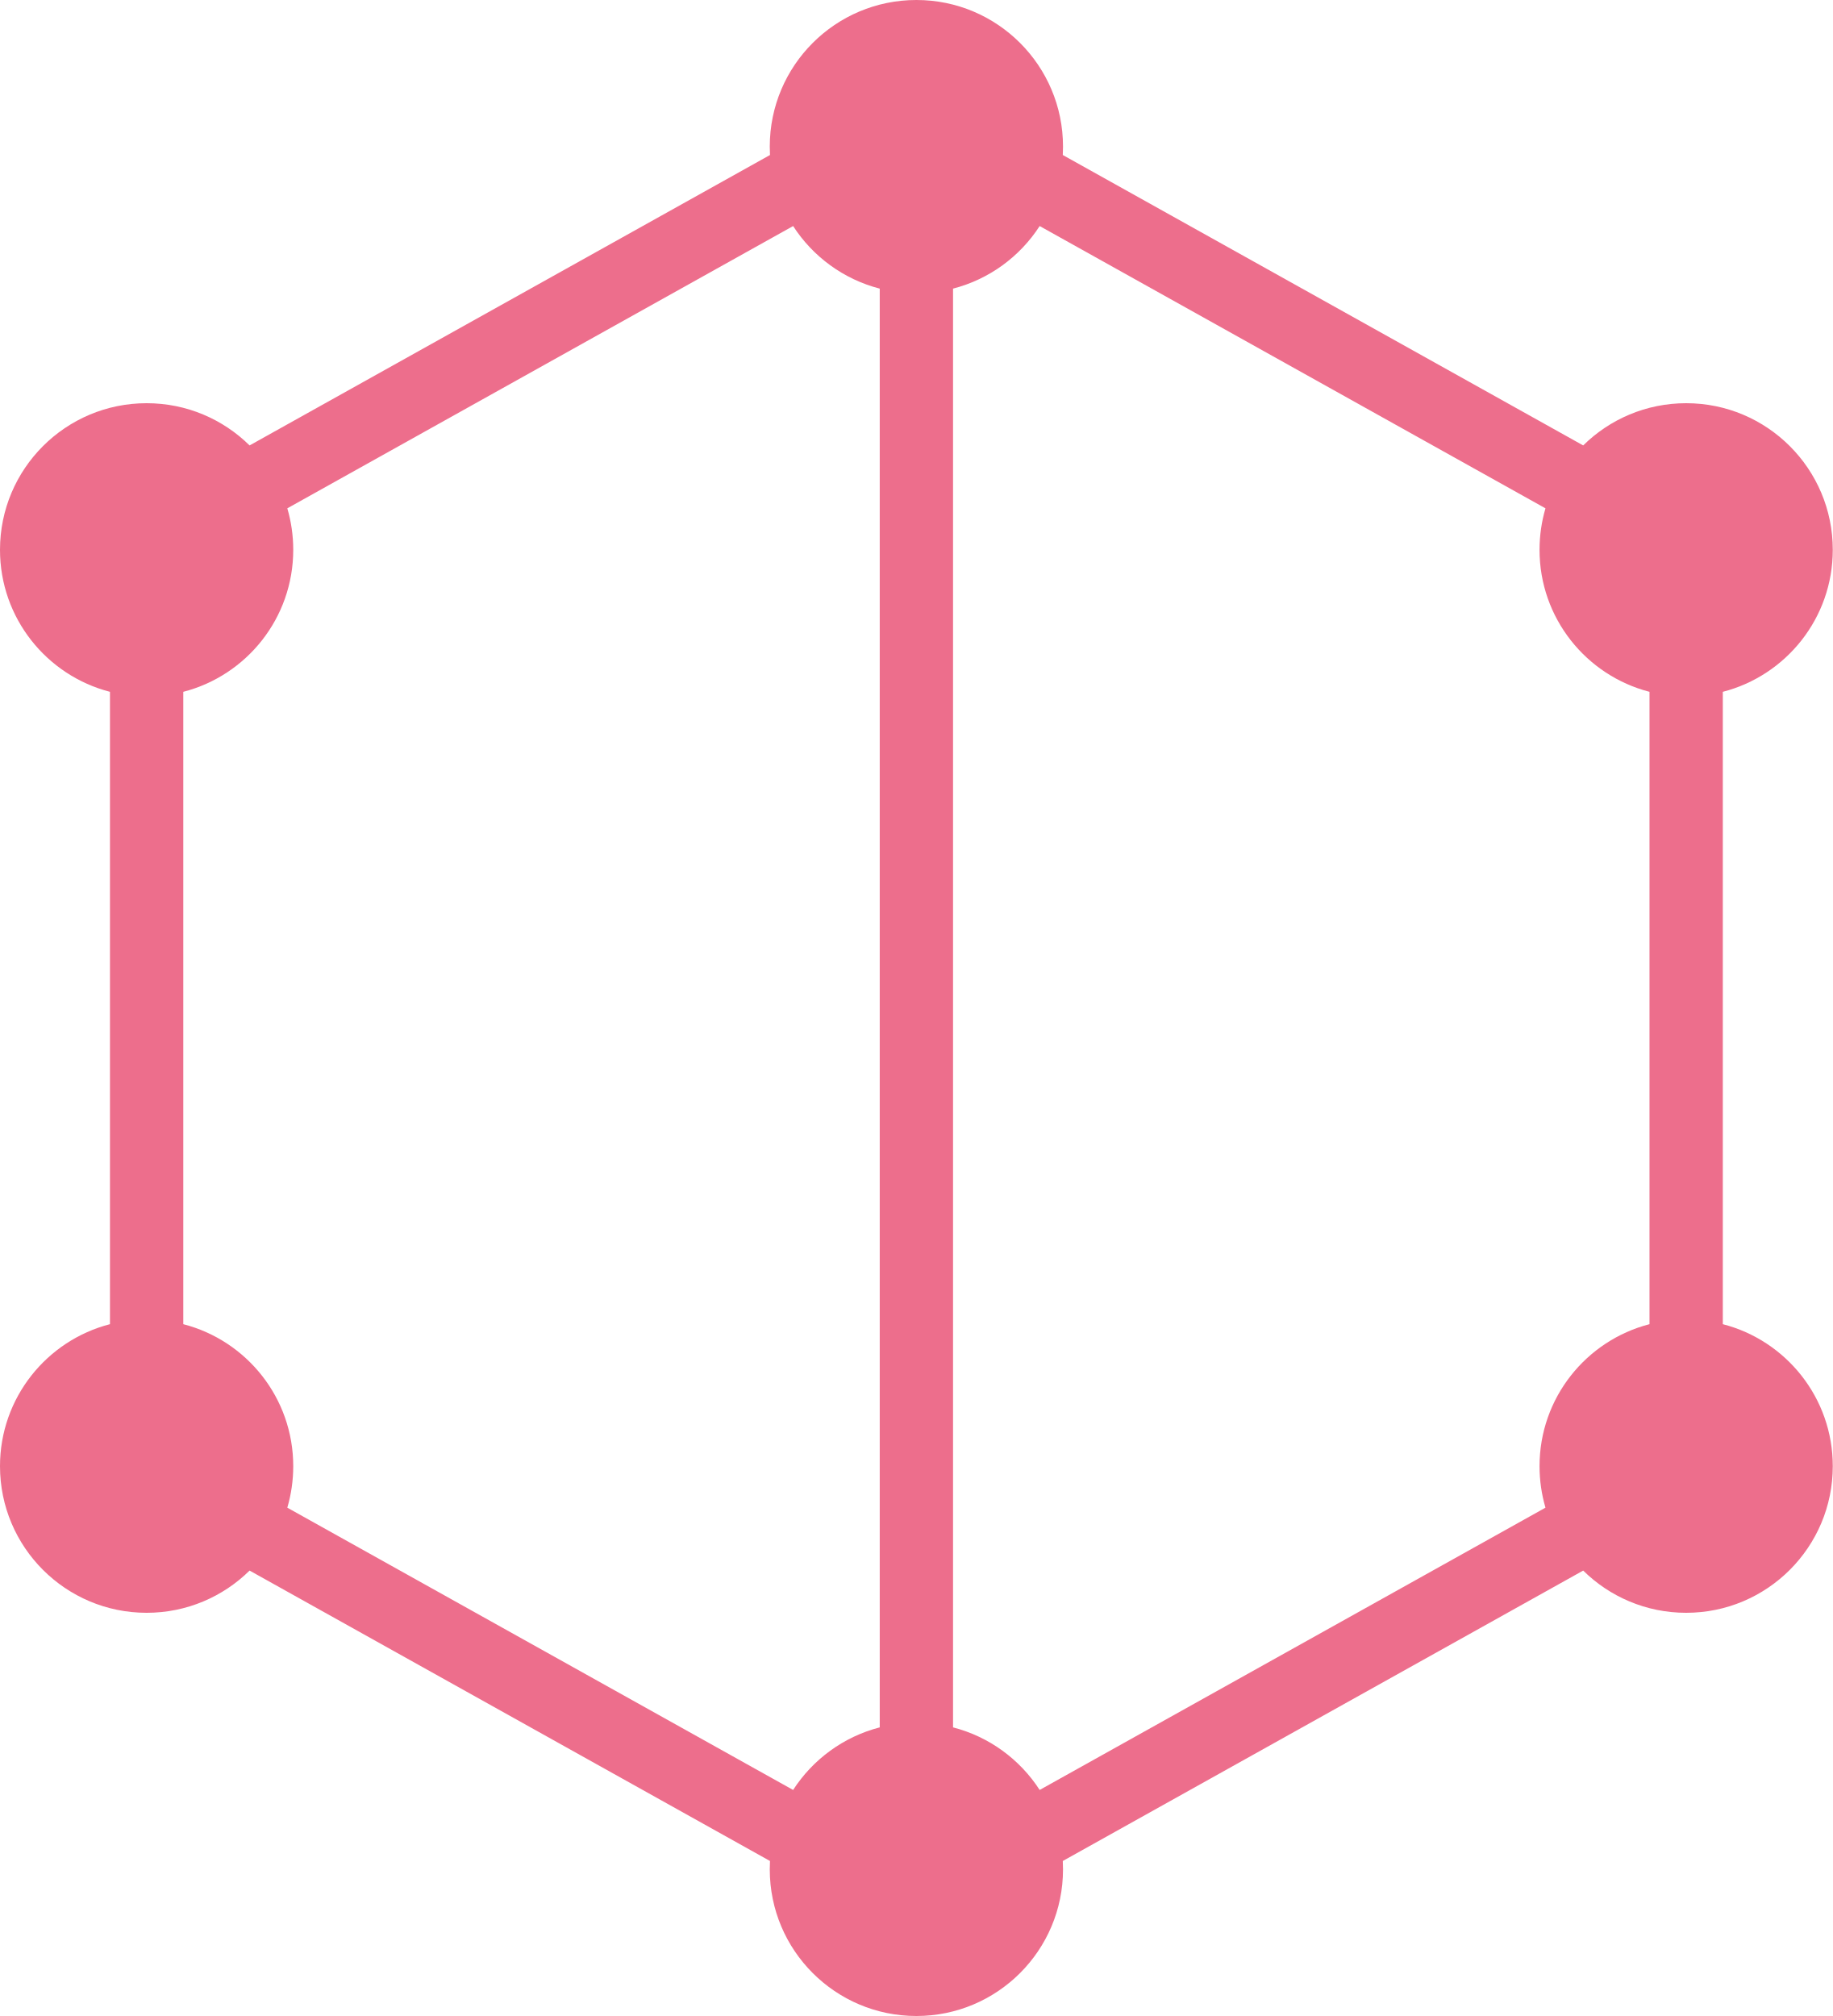
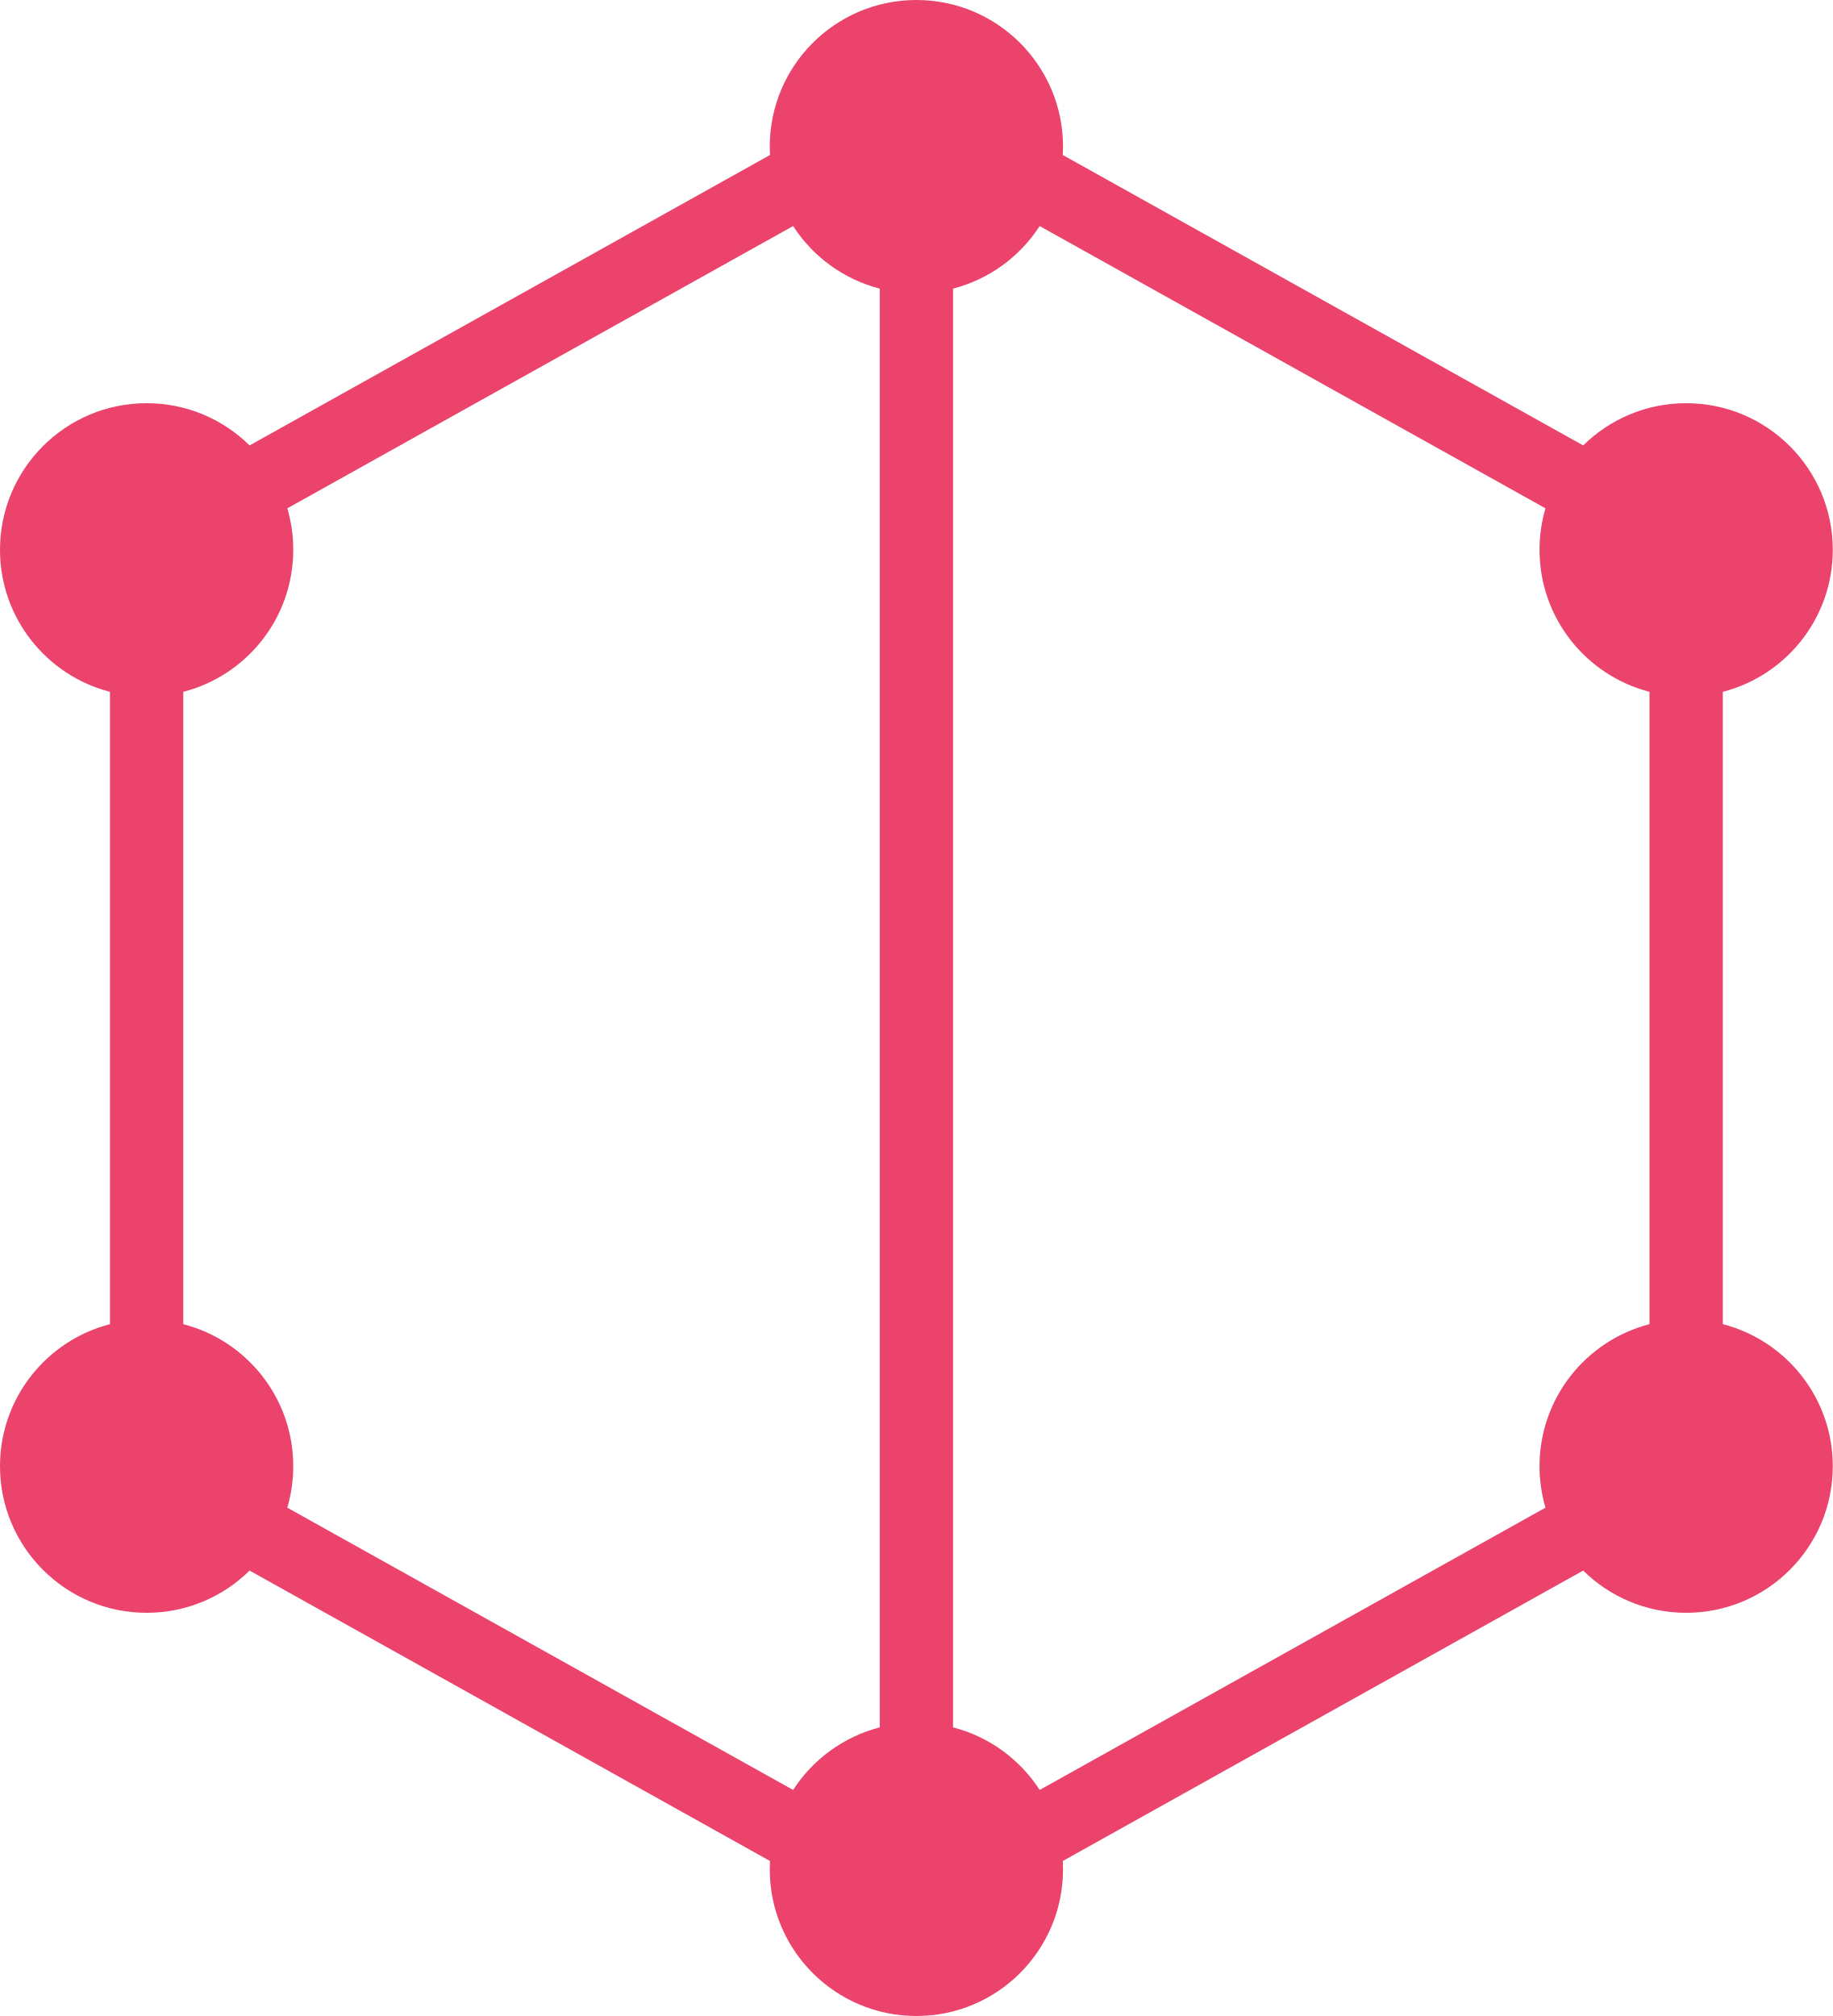
<svg xmlns="http://www.w3.org/2000/svg" width="50" height="55" viewBox="0 0 50 55" fill="none">
-   <path fill-rule="evenodd" clip-rule="evenodd" d="M29 4C29 4.077 28.998 4.153 28.994 4.229L43.191 12.152C43.913 11.44 44.905 11 46 11C48.209 11 50 12.791 50 15C50 16.864 48.725 18.43 47 18.874V36.126C48.725 36.57 50 38.136 50 40C50 42.209 48.209 44 46 44C44.905 44 43.913 43.56 43.191 42.848L28.994 50.771C28.998 50.847 29 50.923 29 51C29 53.209 27.209 55 25 55C22.791 55 21 53.209 21 51C21 50.923 21.002 50.847 21.006 50.771L6.809 42.848C6.087 43.56 5.095 44 4 44C1.791 44 0 42.209 0 40C0 38.136 1.275 36.57 3 36.126V18.874C1.275 18.43 0 16.864 0 15C0 12.791 1.791 11 4 11C5.095 11 6.087 11.44 6.809 12.152L21.006 4.229C21.002 4.153 21 4.077 21 4C21 1.791 22.791 0 25 0C27.209 0 29 1.791 29 4ZM7.838 13.868C7.943 14.227 8 14.607 8 15C8 16.864 6.725 18.43 5 18.874V36.126C6.725 36.57 8 38.136 8 40C8 40.393 7.943 40.773 7.838 41.132L21.637 48.833C22.175 48 23.014 47.38 24 47.126L24 7.874C23.014 7.62 22.175 7 21.637 6.167L7.838 13.868ZM45 18.874C43.275 18.43 42 16.864 42 15C42 14.607 42.057 14.227 42.162 13.868L28.363 6.167C27.825 7 26.986 7.62 26 7.874L26 47.126C26.986 47.38 27.825 48 28.363 48.833L42.162 41.132C42.057 40.773 42 40.393 42 40C42 38.136 43.275 36.57 45 36.126V18.874Z" fill="#ED6E8C" />
+   <path fill-rule="evenodd" clip-rule="evenodd" d="M29 4C29 4.077 28.998 4.153 28.994 4.229L43.191 12.152C43.913 11.44 44.905 11 46 11C48.209 11 50 12.791 50 15C50 16.864 48.725 18.43 47 18.874V36.126C48.725 36.57 50 38.136 50 40C50 42.209 48.209 44 46 44C44.905 44 43.913 43.56 43.191 42.848L28.994 50.771C28.998 50.847 29 50.923 29 51C29 53.209 27.209 55 25 55C22.791 55 21 53.209 21 51C21 50.923 21.002 50.847 21.006 50.771L6.809 42.848C6.087 43.56 5.095 44 4 44C1.791 44 0 42.209 0 40C0 38.136 1.275 36.57 3 36.126V18.874C1.275 18.43 0 16.864 0 15C0 12.791 1.791 11 4 11C5.095 11 6.087 11.44 6.809 12.152L21.006 4.229C21.002 4.153 21 4.077 21 4C21 1.791 22.791 0 25 0C27.209 0 29 1.791 29 4ZM7.838 13.868C7.943 14.227 8 14.607 8 15C8 16.864 6.725 18.43 5 18.874V36.126C6.725 36.57 8 38.136 8 40C8 40.393 7.943 40.773 7.838 41.132L21.637 48.833C22.175 48 23.014 47.38 24 47.126L24 7.874C23.014 7.62 22.175 7 21.637 6.167L7.838 13.868ZM45 18.874C43.275 18.43 42 16.864 42 15C42 14.607 42.057 14.227 42.162 13.868L28.363 6.167C27.825 7 26.986 7.62 26 7.874L26 47.126C26.986 47.38 27.825 48 28.363 48.833L42.162 41.132C42.057 40.773 42 40.393 42 40C42 38.136 43.275 36.57 45 36.126V18.874Z" fill="#EB436B" />
</svg>
